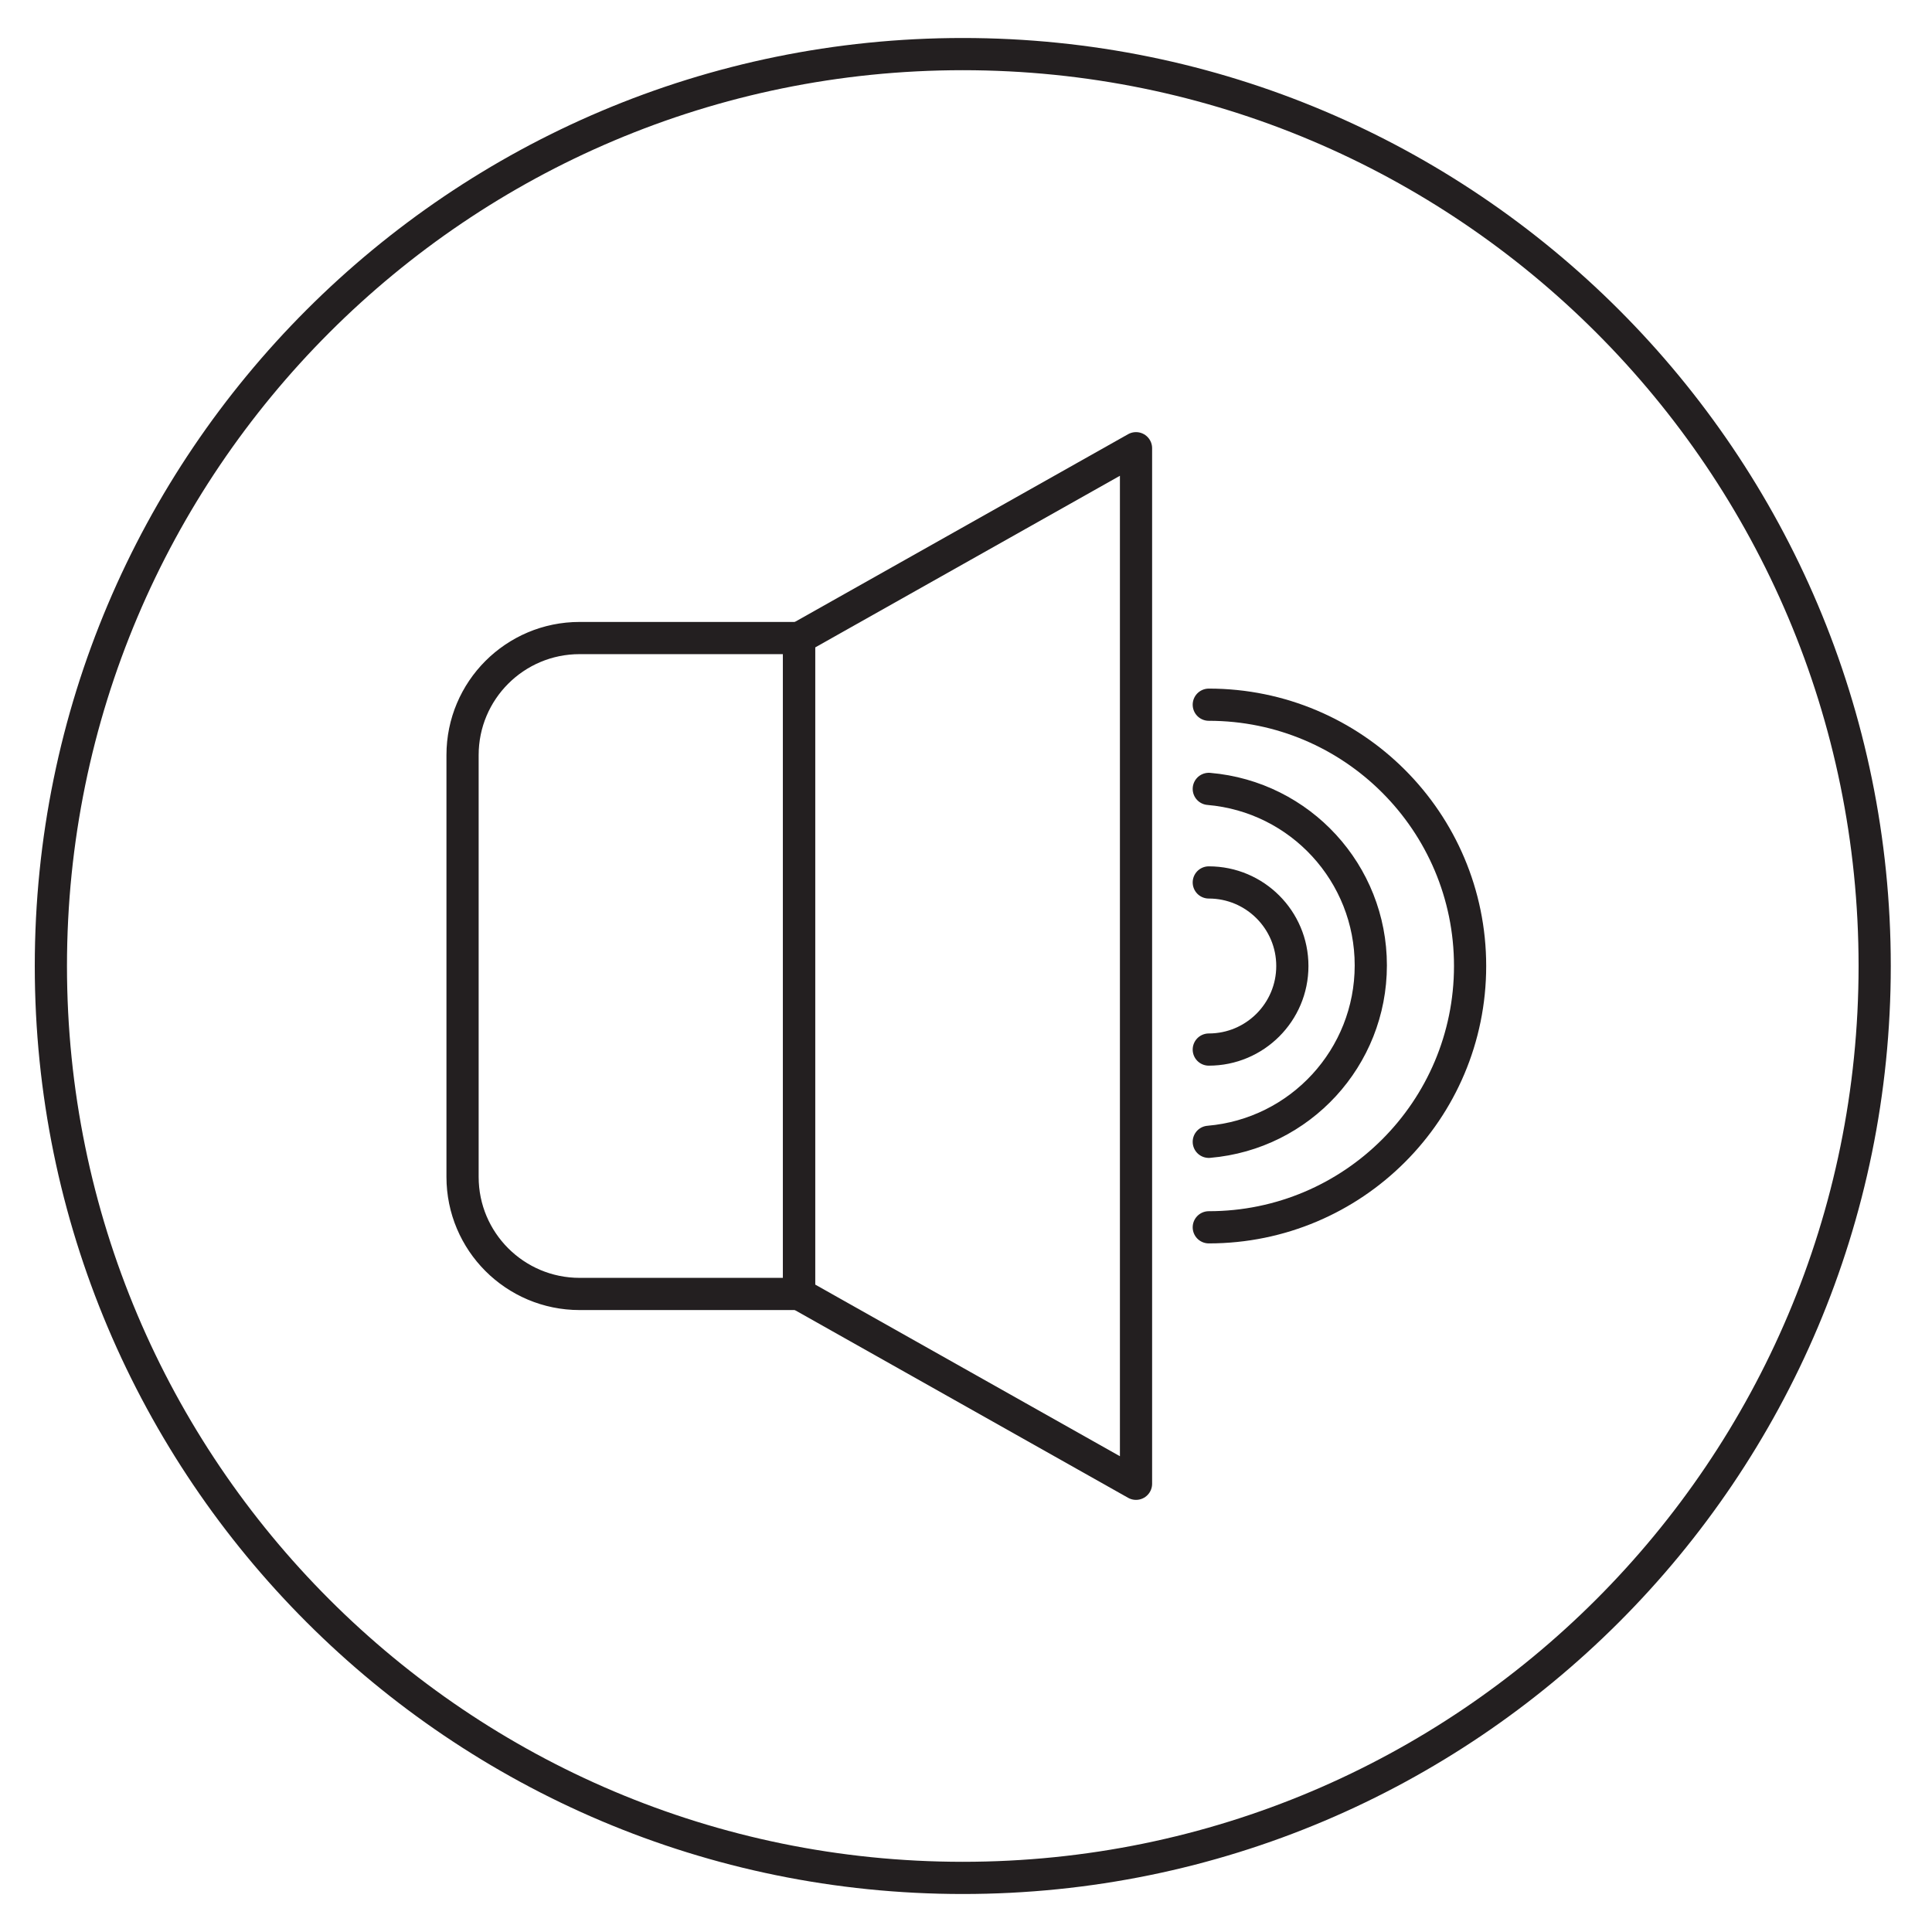
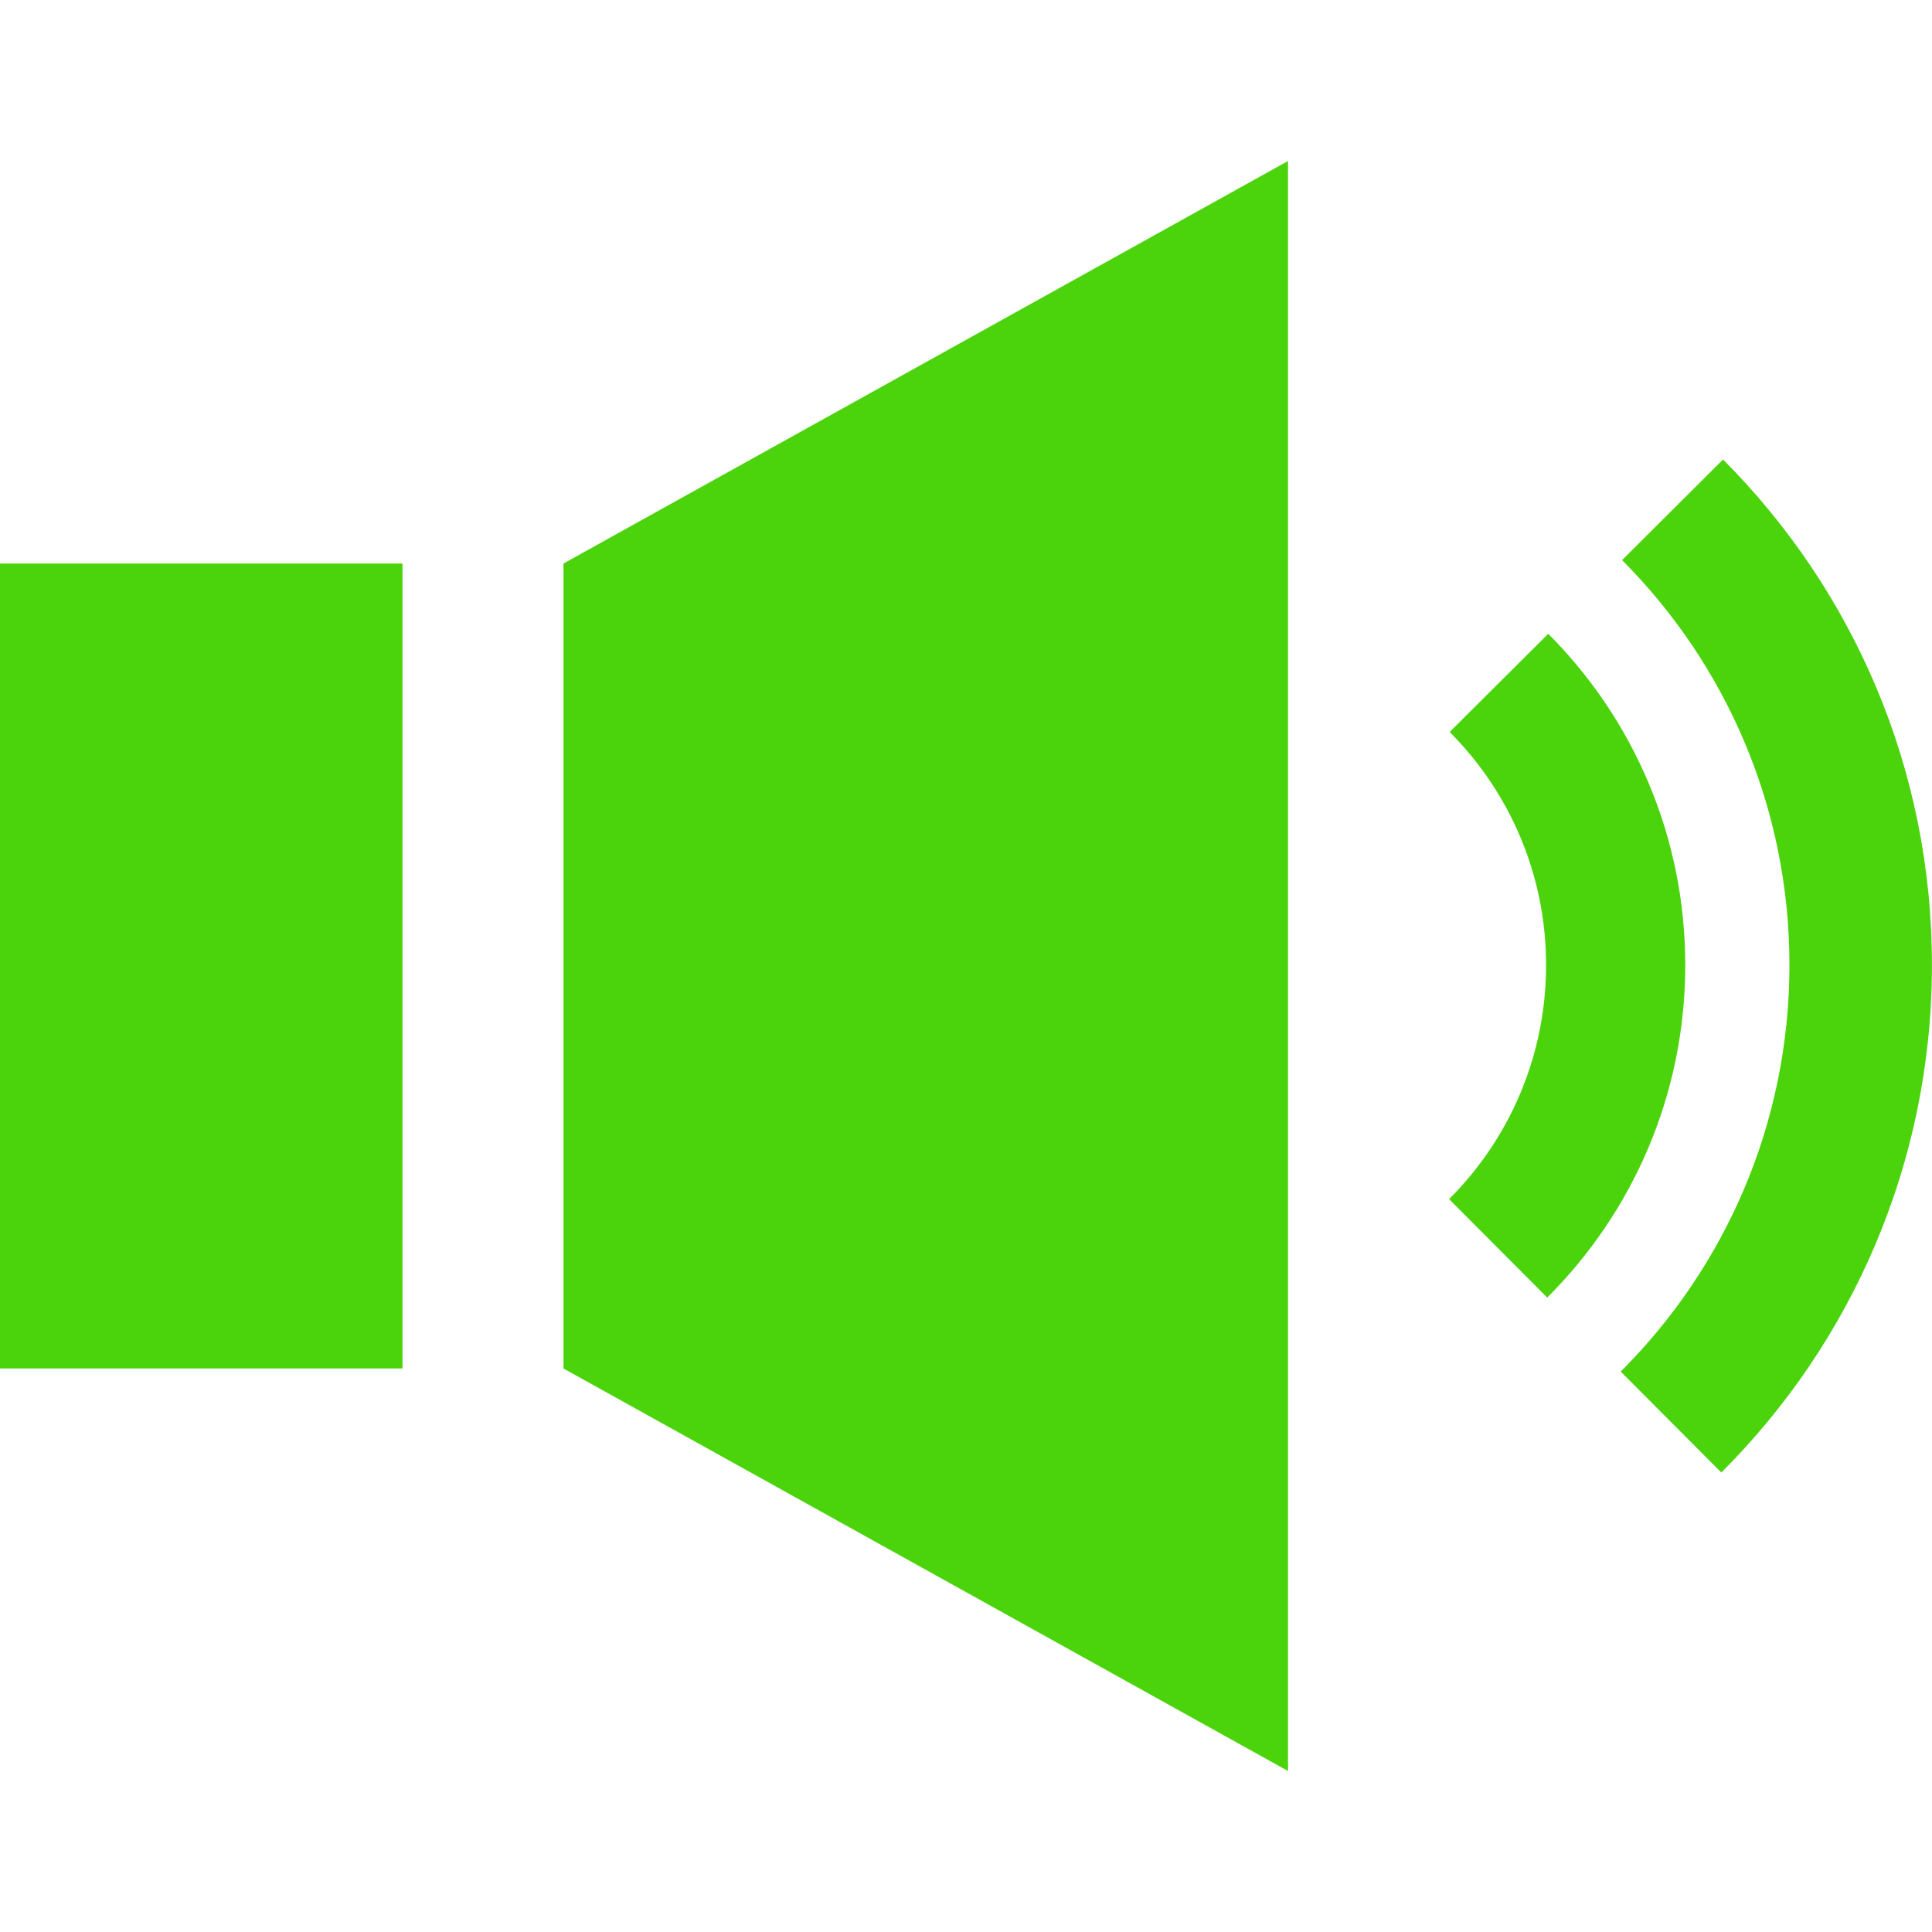
- <svg xmlns="http://www.w3.org/2000/svg" data-name="Layer 1" id="Layer_1" viewBox="0 0 120 120">
-   <defs>
-     <style>.cls-1,.cls-2{fill:none;stroke:#231f20;stroke-width:2px;}.cls-1{stroke-linecap:round;stroke-linejoin:round;}.cls-2{stroke-miterlimit:10;}</style>
-   </defs>
-   <path class="cls-1" d="M36,39.63H49.63a0,0,0,0,1,0,0V80.37a0,0,0,0,1,0,0H36a7.27,7.27,0,0,1-7.27-7.27V46.9A7.27,7.27,0,0,1,36,39.63Z" />
-   <polygon class="cls-1" points="70.56 92.16 49.63 80.37 49.63 39.63 70.56 27.84 70.56 92.16" />
-   <path class="cls-1" d="M75.08,43.77a16.23,16.23,0,1,1,0,32.46" />
-   <path class="cls-1" d="M75.08,49a11,11,0,0,1,0,21.92" />
-   <path class="cls-1" d="M75.08,54.81a5.19,5.19,0,0,1,0,10.38" />
-   <circle class="cls-2" cx="59.8" cy="60" r="56.64" />
+ <svg xmlns="http://www.w3.org/2000/svg" fill="#4bd30c" width="24" height="24" viewBox="0 0 24 24">
+   <path d="M5 17h-5v-10h5v10zm2-10v10l9 5v-20l-9 5zm11.008 2.093c.742.743 1.2 1.77 1.198 2.903-.002 1.133-.462 2.158-1.205 2.9l1.219 1.223c1.057-1.053 1.712-2.511 1.715-4.121.002-1.611-.648-3.068-1.702-4.125l-1.225 1.22zm2.142-2.135c1.288 1.292 2.082 3.073 2.079 5.041s-.804 3.75-2.096 5.039l1.25 1.254c1.612-1.608 2.613-3.834 2.616-6.291.005-2.457-.986-4.681-2.595-6.293l-1.254 1.25z" />
</svg>
